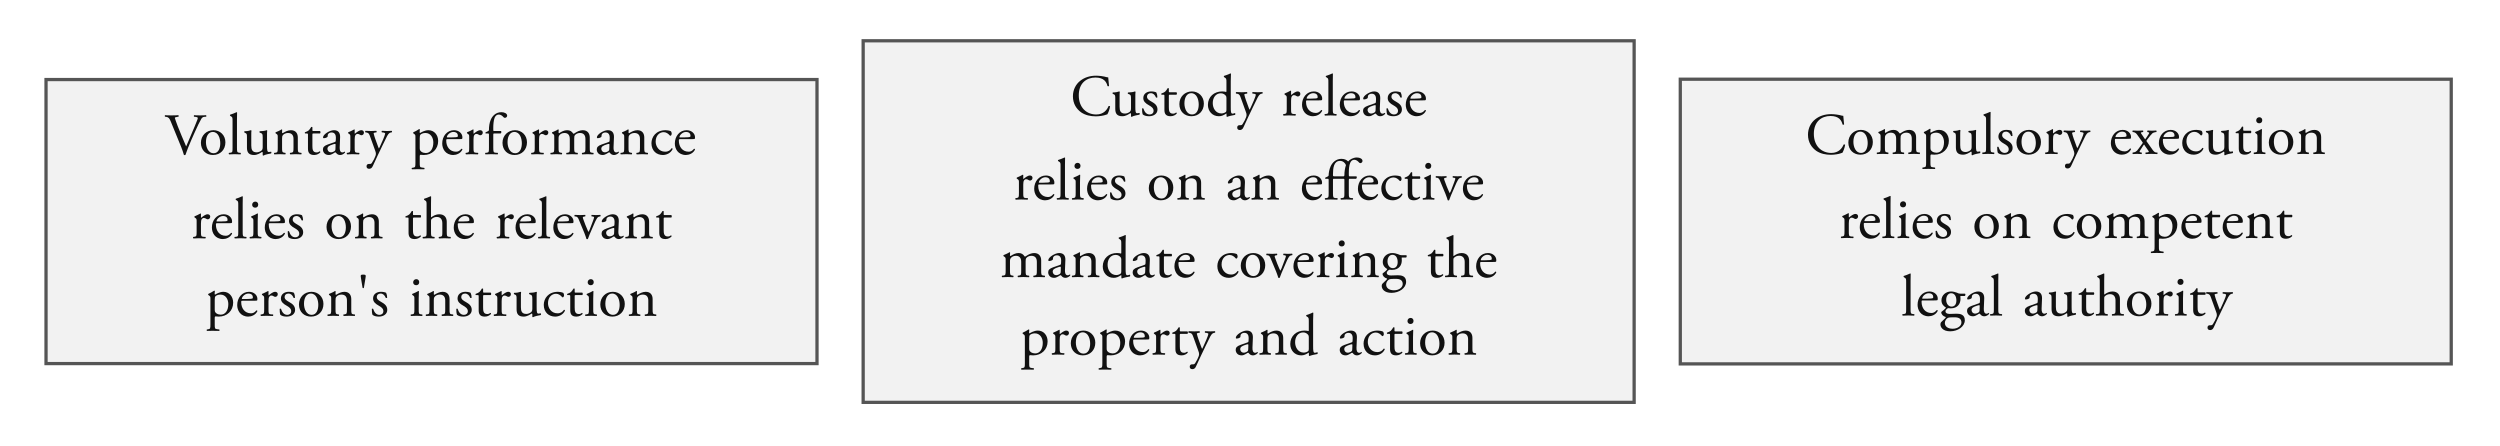
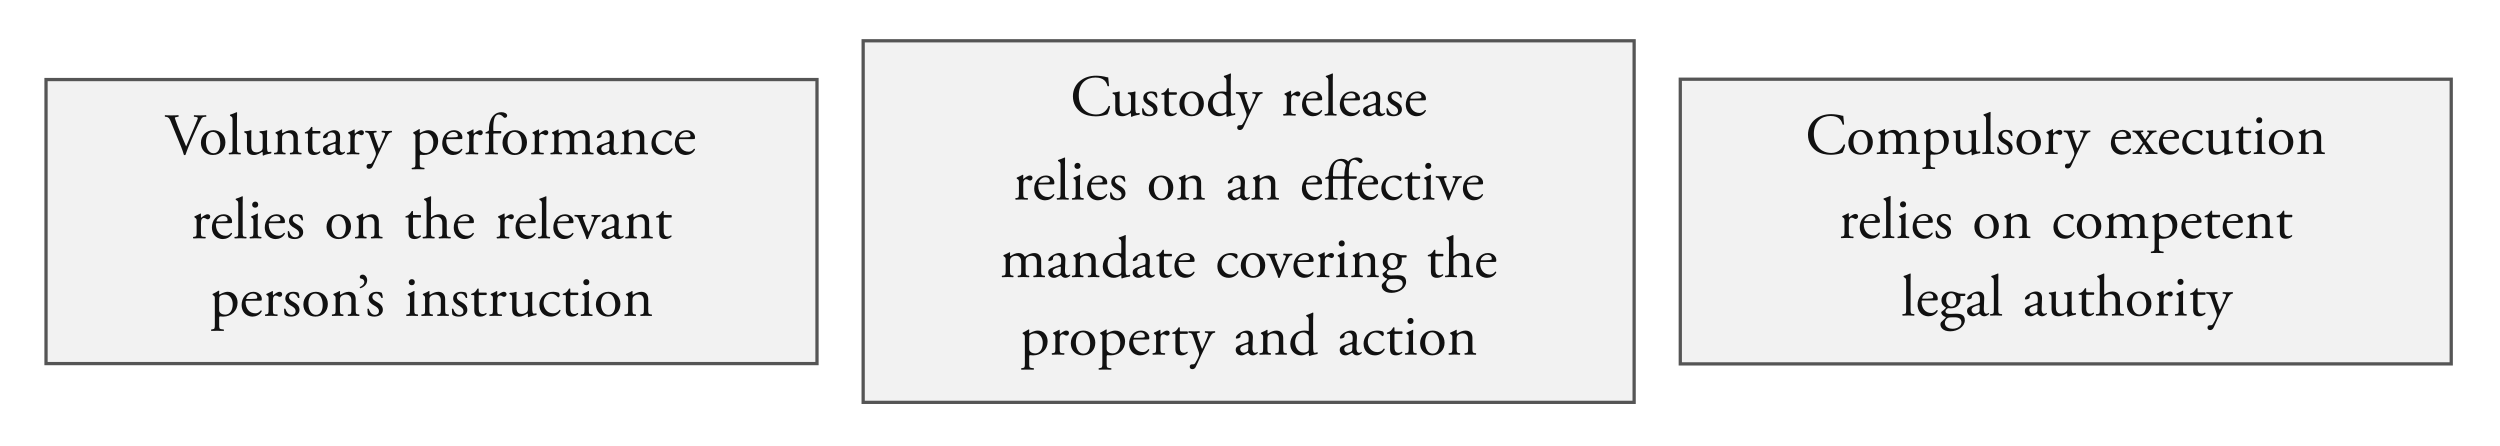
<svg xmlns="http://www.w3.org/2000/svg" xmlns:xlink="http://www.w3.org/1999/xlink" width="379.58pt" height="67.64pt" viewBox="0 0 379.58 67.64">
  <defs>
    <g>
      <g id="glyph-0-0">
        <path d="M 2.469 -1.078 C 2.609 -0.703 2.781 -0.266 2.875 0.109 C 2.922 0.141 2.969 0.141 3 0.141 C 3.047 0.141 3.078 0.141 3.109 0.109 C 3.25 -0.359 3.672 -1.391 4.031 -2.219 L 4.516 -3.312 C 4.922 -4.219 5.266 -4.938 5.516 -5.359 C 5.625 -5.547 5.766 -5.656 5.984 -5.672 L 6.25 -5.688 C 6.297 -5.734 6.297 -5.875 6.234 -5.922 C 5.938 -5.891 5.656 -5.891 5.359 -5.891 C 5.016 -5.891 4.688 -5.891 4.438 -5.922 C 4.375 -5.875 4.359 -5.75 4.422 -5.688 L 4.578 -5.672 C 4.891 -5.641 4.984 -5.562 4.984 -5.5 C 4.984 -5.438 4.969 -5.344 4.891 -5.156 C 4.75 -4.766 4.328 -3.766 4.062 -3.156 C 3.859 -2.688 3.484 -1.766 3.219 -1.172 C 2.766 -2.188 2.359 -3.219 1.938 -4.25 C 1.672 -4.938 1.516 -5.422 1.5 -5.5 C 1.5 -5.578 1.578 -5.625 1.922 -5.672 L 2.047 -5.688 C 2.109 -5.75 2.094 -5.875 2.031 -5.922 C 1.656 -5.891 1.344 -5.891 0.953 -5.891 C 0.578 -5.891 0.281 -5.891 0.031 -5.922 C -0.047 -5.875 -0.047 -5.75 0.016 -5.688 L 0.172 -5.672 C 0.547 -5.625 0.688 -5.438 0.891 -4.938 Z M 2.469 -1.078 " />
      </g>
      <g id="glyph-0-1">
        <path d="M 2.219 -3.641 C 1.156 -3.641 0.312 -2.844 0.312 -1.719 C 0.312 -0.594 1.109 0.125 2.141 0.125 C 3.25 0.125 4.031 -0.672 4.031 -1.797 C 4.031 -2.891 3.219 -3.641 2.219 -3.641 Z M 3.25 -1.656 C 3.25 -0.969 3.016 -0.141 2.234 -0.141 C 1.453 -0.141 1.078 -1.016 1.078 -1.828 C 1.078 -2.812 1.516 -3.375 2.109 -3.375 C 2.953 -3.375 3.25 -2.406 3.25 -1.656 Z M 3.25 -1.656 " />
      </g>
      <g id="glyph-0-2">
        <path d="M 1.453 -5.219 C 1.453 -5.609 1.469 -6.062 1.469 -6.328 C 1.453 -6.359 1.422 -6.375 1.391 -6.375 C 1.062 -6.203 0.641 -6.078 0.422 -6 C 0.375 -5.984 0.375 -5.859 0.422 -5.828 L 0.516 -5.766 C 0.781 -5.609 0.781 -5.562 0.781 -5.031 L 0.781 -1 C 0.781 -0.359 0.781 -0.266 0.453 -0.219 L 0.234 -0.203 C 0.172 -0.156 0.203 0 0.266 0.031 C 0.531 0.016 0.797 0 1.109 0 C 1.422 0 1.688 0.016 1.984 0.031 C 2.047 0 2.062 -0.156 2 -0.203 L 1.781 -0.219 C 1.469 -0.266 1.453 -0.359 1.453 -1 Z M 1.453 -5.219 " />
      </g>
      <g id="glyph-0-3">
        <path d="M 1.422 -2.797 C 1.422 -3.234 1.422 -3.422 1.453 -3.578 C 1.438 -3.609 1.406 -3.625 1.359 -3.641 C 1.156 -3.562 0.812 -3.484 0.406 -3.484 C 0.344 -3.453 0.328 -3.328 0.391 -3.281 L 0.484 -3.234 C 0.766 -3.125 0.766 -3.047 0.766 -2.484 L 0.766 -0.984 C 0.766 -0.266 1.047 0.125 1.844 0.125 C 2.359 0.125 2.797 -0.172 3.062 -0.344 C 3.125 -0.344 3.156 -0.297 3.156 -0.219 L 3.156 0.156 C 3.172 0.188 3.219 0.219 3.25 0.219 C 3.562 0.047 4.078 -0.047 4.422 -0.109 C 4.5 -0.156 4.484 -0.328 4.438 -0.375 C 4.312 -0.344 4.188 -0.328 4.094 -0.328 C 3.844 -0.328 3.812 -0.594 3.812 -1.297 L 3.812 -2.797 C 3.812 -3.125 3.812 -3.406 3.844 -3.578 C 3.828 -3.609 3.797 -3.625 3.75 -3.641 C 3.562 -3.547 3.062 -3.484 2.719 -3.484 C 2.641 -3.438 2.641 -3.312 2.703 -3.281 L 2.812 -3.234 C 3.094 -3.125 3.156 -3.109 3.156 -2.531 L 3.156 -1.078 C 3.156 -0.797 3.094 -0.656 2.969 -0.547 C 2.781 -0.391 2.484 -0.281 2.25 -0.281 C 1.562 -0.281 1.422 -0.703 1.422 -1.312 Z M 1.422 -2.797 " />
      </g>
      <g id="glyph-0-4">
        <path d="M 0.875 -1 C 0.875 -0.359 0.859 -0.266 0.531 -0.219 L 0.344 -0.203 C 0.281 -0.156 0.297 0 0.359 0.031 C 0.609 0.016 0.891 0 1.203 0 C 1.516 0 1.781 0.016 2.016 0.031 C 2.078 0 2.094 -0.156 2.031 -0.203 L 1.875 -0.219 C 1.547 -0.281 1.531 -0.359 1.531 -1 L 1.531 -2.359 C 1.531 -2.625 1.547 -2.75 1.672 -2.906 C 1.797 -3.062 2.094 -3.219 2.422 -3.219 C 3.031 -3.219 3.266 -2.844 3.266 -2.328 L 3.266 -1 C 3.266 -0.359 3.25 -0.281 2.922 -0.219 L 2.75 -0.203 C 2.688 -0.156 2.719 0 2.781 0.031 C 3.016 0.016 3.281 0 3.609 0 C 3.922 0 4.172 0.016 4.438 0.031 C 4.5 0 4.516 -0.156 4.453 -0.203 L 4.266 -0.219 C 3.938 -0.266 3.922 -0.359 3.922 -1 L 3.922 -2.531 C 3.922 -3.125 3.625 -3.641 2.875 -3.641 C 2.422 -3.641 2 -3.422 1.625 -3.188 C 1.562 -3.188 1.531 -3.234 1.531 -3.281 C 1.531 -3.359 1.531 -3.5 1.547 -3.703 C 1.531 -3.75 1.484 -3.766 1.453 -3.766 C 1.281 -3.625 0.766 -3.406 0.562 -3.328 C 0.516 -3.297 0.516 -3.203 0.547 -3.172 L 0.641 -3.109 C 0.875 -2.953 0.875 -2.906 0.875 -2.562 Z M 0.875 -1 " />
      </g>
      <g id="glyph-0-5">
        <path d="M 2.609 -3.141 C 2.688 -3.188 2.719 -3.438 2.609 -3.516 L 1.609 -3.516 C 1.469 -3.516 1.453 -3.531 1.453 -3.688 L 1.453 -4.094 C 1.422 -4.156 1.312 -4.156 1.266 -4.125 C 1.172 -3.953 1.016 -3.719 0.891 -3.609 C 0.797 -3.531 0.578 -3.406 0.328 -3.328 C 0.281 -3.281 0.297 -3.172 0.344 -3.141 L 0.594 -3.141 C 0.781 -3.141 0.781 -3.125 0.781 -2.875 L 0.781 -0.844 C 0.781 -0.297 0.953 0.125 1.719 0.125 C 2.172 0.125 2.484 -0.094 2.656 -0.281 C 2.672 -0.344 2.625 -0.438 2.562 -0.438 C 2.531 -0.438 2.422 -0.344 2.344 -0.312 C 2.266 -0.281 2.188 -0.266 2.094 -0.266 C 1.5 -0.266 1.453 -0.734 1.453 -1.266 L 1.453 -2.922 C 1.453 -3.109 1.453 -3.141 1.609 -3.141 Z M 2.609 -3.141 " />
      </g>
      <g id="glyph-0-6">
        <path d="M 1.047 -1.469 C 0.484 -1.266 0.312 -1.047 0.312 -0.703 C 0.312 -0.453 0.422 -0.234 0.594 -0.078 C 0.734 0.047 0.953 0.125 1.219 0.125 C 1.469 0.125 1.656 0.016 1.859 -0.094 C 2.031 -0.203 2.141 -0.281 2.203 -0.281 C 2.25 -0.281 2.312 -0.203 2.344 -0.156 C 2.5 0.047 2.719 0.125 2.922 0.125 C 3.359 0.125 3.672 -0.219 3.672 -0.266 C 3.672 -0.328 3.656 -0.391 3.609 -0.391 C 3.594 -0.391 3.547 -0.344 3.5 -0.328 C 3.438 -0.297 3.359 -0.266 3.281 -0.266 C 2.922 -0.266 2.844 -0.641 2.859 -1.047 L 2.922 -2.594 C 2.938 -3.266 2.625 -3.641 1.984 -3.641 C 1.344 -3.641 0.328 -3 0.328 -2.547 C 0.328 -2.469 0.375 -2.422 0.453 -2.422 C 0.594 -2.422 0.828 -2.484 0.969 -2.594 C 1.031 -2.641 1.047 -2.75 1.047 -2.891 C 1.078 -3.172 1.375 -3.297 1.625 -3.297 C 2.172 -3.297 2.281 -2.844 2.281 -2.516 L 2.266 -2.109 C 2.266 -1.969 2.25 -1.891 2.109 -1.844 Z M 1 -0.812 C 1 -1.156 1.266 -1.297 1.781 -1.469 C 1.938 -1.531 2.094 -1.562 2.156 -1.562 C 2.203 -1.562 2.234 -1.547 2.234 -1.453 L 2.219 -0.922 C 2.219 -0.734 2.219 -0.609 2.109 -0.5 C 2.016 -0.406 1.734 -0.281 1.562 -0.281 C 1.109 -0.281 1 -0.656 1 -0.812 Z M 1 -0.812 " />
      </g>
      <g id="glyph-0-7">
        <path d="M 0.875 -1 C 0.875 -0.359 0.859 -0.281 0.531 -0.219 L 0.359 -0.203 C 0.297 -0.156 0.328 0 0.391 0.031 C 0.609 0.016 0.891 0 1.203 0 C 1.516 0 1.781 0.016 2.188 0.031 C 2.25 0 2.281 -0.156 2.219 -0.203 L 1.891 -0.219 C 1.547 -0.25 1.531 -0.359 1.531 -1 L 1.531 -2.219 C 1.531 -2.516 1.562 -2.781 1.656 -2.906 C 1.719 -3 1.828 -3.078 1.969 -3.078 C 2.094 -3.078 2.234 -3.031 2.359 -2.938 C 2.422 -2.906 2.469 -2.875 2.562 -2.875 C 2.703 -2.875 2.938 -2.984 2.938 -3.281 C 2.938 -3.5 2.766 -3.641 2.547 -3.641 C 2.219 -3.641 1.875 -3.359 1.562 -3.109 C 1.547 -3.109 1.531 -3.141 1.531 -3.188 L 1.531 -3.703 C 1.531 -3.734 1.5 -3.75 1.469 -3.766 C 1.234 -3.625 0.766 -3.406 0.562 -3.328 C 0.516 -3.297 0.516 -3.203 0.547 -3.172 L 0.641 -3.109 C 0.875 -2.953 0.875 -2.906 0.875 -2.562 Z M 0.875 -1 " />
      </g>
      <g id="glyph-0-8">
        <path d="M 0.609 2.219 C 0.812 2.219 1.031 2.141 1.172 1.797 C 1.609 0.828 2.344 -0.719 2.641 -1.328 L 3.141 -2.344 C 3.438 -2.984 3.609 -3.234 3.906 -3.297 L 4.047 -3.312 C 4.109 -3.375 4.109 -3.5 4.031 -3.547 C 3.781 -3.531 3.578 -3.516 3.359 -3.516 C 3.125 -3.516 2.859 -3.531 2.562 -3.547 C 2.5 -3.516 2.484 -3.359 2.547 -3.312 L 2.828 -3.281 C 2.984 -3.25 3.047 -3.188 3.047 -3.125 C 3.047 -3.031 2.922 -2.688 2.734 -2.234 L 2.422 -1.531 C 2.266 -1.156 2.125 -0.891 2.094 -0.859 C 2.062 -0.891 1.891 -1.359 1.844 -1.5 L 1.547 -2.312 C 1.5 -2.469 1.297 -3.047 1.297 -3.156 C 1.297 -3.219 1.359 -3.25 1.484 -3.281 L 1.719 -3.312 C 1.781 -3.359 1.766 -3.516 1.688 -3.547 C 1.406 -3.531 1.156 -3.516 0.922 -3.516 C 0.625 -3.516 0.359 -3.531 0.078 -3.547 C 0 -3.516 -0.016 -3.359 0.047 -3.312 L 0.266 -3.281 C 0.578 -3.219 0.641 -3 0.797 -2.578 L 1.484 -0.672 C 1.609 -0.344 1.641 -0.234 1.641 -0.047 C 1.641 0.078 1.578 0.266 1.547 0.328 C 1.469 0.547 1.297 0.922 1.031 1.328 C 0.969 1.422 0.891 1.484 0.734 1.484 L 0.578 1.484 C 0.375 1.484 0.219 1.594 0.219 1.844 C 0.219 2.062 0.344 2.219 0.609 2.219 Z M 0.609 2.219 " />
      </g>
      <g id="glyph-0-9">
        <path d="M 0.766 1.281 C 0.766 1.922 0.75 2 0.422 2.047 L 0.234 2.078 C 0.172 2.125 0.188 2.281 0.25 2.297 C 0.5 2.281 0.766 2.281 1.094 2.281 C 1.406 2.281 1.656 2.281 2.094 2.297 C 2.156 2.281 2.172 2.125 2.109 2.078 L 1.75 2.031 C 1.438 1.984 1.422 1.906 1.422 1.281 L 1.422 0.344 C 1.422 0.156 1.469 0.109 1.547 0.094 C 1.625 0.109 1.875 0.125 2.031 0.125 C 3.297 0.125 4.219 -0.766 4.219 -2 C 4.219 -2.906 3.625 -3.641 2.734 -3.641 C 2.156 -3.641 1.594 -3.281 1.484 -3.219 C 1.422 -3.219 1.406 -3.281 1.406 -3.344 C 1.406 -3.453 1.422 -3.594 1.438 -3.75 C 1.422 -3.797 1.391 -3.812 1.328 -3.812 C 1.094 -3.641 0.672 -3.422 0.453 -3.328 C 0.406 -3.297 0.406 -3.203 0.438 -3.172 L 0.516 -3.109 C 0.766 -2.953 0.766 -2.906 0.766 -2.562 Z M 1.422 -2.438 C 1.422 -2.734 1.453 -2.859 1.531 -2.969 C 1.625 -3.062 1.906 -3.219 2.281 -3.219 C 3.094 -3.219 3.484 -2.484 3.484 -1.781 C 3.484 -0.844 3.062 -0.172 2.328 -0.172 C 2.141 -0.172 1.859 -0.234 1.688 -0.359 C 1.5 -0.516 1.422 -0.609 1.422 -0.906 Z M 1.422 -2.438 " />
      </g>
      <g id="glyph-0-10">
        <path d="M 2.812 -2.281 C 3.188 -2.281 3.312 -2.297 3.344 -2.344 C 3.359 -2.375 3.375 -2.453 3.375 -2.578 C 3.375 -3.109 2.875 -3.641 2.109 -3.641 C 1.031 -3.641 0.312 -2.719 0.312 -1.625 C 0.312 -1.234 0.422 -0.812 0.688 -0.469 C 0.953 -0.125 1.406 0.125 1.984 0.125 C 2.438 0.125 3.094 -0.094 3.375 -0.703 C 3.375 -0.781 3.312 -0.844 3.219 -0.812 C 2.938 -0.469 2.688 -0.375 2.406 -0.375 C 1.453 -0.375 0.922 -1.141 0.922 -2.047 C 0.922 -2.266 0.922 -2.281 1.156 -2.281 Z M 1.078 -2.547 C 1.016 -2.547 1.016 -2.578 1.016 -2.594 C 1.031 -2.891 1.484 -3.375 2 -3.375 C 2.531 -3.375 2.688 -3.062 2.688 -2.812 C 2.688 -2.688 2.672 -2.656 2.641 -2.641 C 2.562 -2.594 2.375 -2.547 1.719 -2.547 Z M 1.078 -2.547 " />
      </g>
      <g id="glyph-0-11">
        <path d="M 2.609 -3.141 C 2.719 -3.172 2.781 -3.422 2.672 -3.516 L 1.656 -3.516 C 1.5 -3.516 1.5 -3.531 1.5 -3.766 L 1.5 -4.031 C 1.5 -4.469 1.547 -5.125 1.703 -5.531 C 1.844 -5.859 2.062 -6.016 2.344 -6.016 C 2.625 -6.016 2.875 -5.828 3.047 -5.625 C 3.109 -5.562 3.172 -5.516 3.266 -5.516 C 3.438 -5.516 3.609 -5.672 3.609 -5.844 C 3.609 -6.172 3.203 -6.375 2.734 -6.375 C 1.844 -6.375 1.344 -5.75 1.125 -5.25 C 0.906 -4.75 0.844 -4.188 0.844 -3.672 C 0.844 -3.594 0.781 -3.531 0.719 -3.5 L 0.328 -3.312 C 0.297 -3.25 0.297 -3.172 0.359 -3.141 L 0.672 -3.141 C 0.844 -3.141 0.844 -3.125 0.844 -2.875 L 0.844 -1 C 0.844 -0.359 0.844 -0.266 0.516 -0.219 L 0.297 -0.203 C 0.234 -0.156 0.266 0 0.328 0.031 C 0.594 0.016 0.859 0 1.172 0 C 1.484 0 1.75 0.016 2.156 0.031 C 2.219 0 2.234 -0.156 2.172 -0.203 L 1.844 -0.219 C 1.531 -0.25 1.5 -0.359 1.5 -1 L 1.5 -2.875 C 1.5 -3.125 1.5 -3.141 1.656 -3.141 Z M 2.609 -3.141 " />
      </g>
      <g id="glyph-0-12">
        <path d="M 5.609 -1 C 5.609 -0.359 5.594 -0.281 5.266 -0.219 L 5.109 -0.203 C 5.047 -0.156 5.062 0 5.125 0.031 C 5.375 0.016 5.609 0 5.938 0 C 6.25 0 6.5 0.016 6.797 0.031 C 6.859 0 6.875 -0.156 6.812 -0.203 L 6.609 -0.219 C 6.281 -0.266 6.266 -0.359 6.266 -1 L 6.266 -2.531 C 6.266 -3.156 5.922 -3.641 5.203 -3.641 C 4.781 -3.641 4.344 -3.438 3.984 -3.188 C 3.906 -3.125 3.844 -3.094 3.766 -3.109 C 3.516 -3.484 3.266 -3.641 2.812 -3.641 C 2.391 -3.641 1.969 -3.422 1.625 -3.188 C 1.562 -3.188 1.531 -3.234 1.531 -3.281 C 1.531 -3.359 1.531 -3.5 1.547 -3.703 C 1.531 -3.75 1.484 -3.766 1.453 -3.766 C 1.281 -3.625 0.766 -3.406 0.562 -3.328 C 0.516 -3.297 0.516 -3.203 0.547 -3.172 L 0.641 -3.109 C 0.875 -2.953 0.875 -2.906 0.875 -2.562 L 0.875 -1 C 0.875 -0.359 0.859 -0.266 0.531 -0.219 L 0.328 -0.203 C 0.266 -0.156 0.281 0 0.344 0.031 C 0.609 0.016 0.891 0 1.203 0 C 1.516 0 1.781 0.016 2.016 0.031 C 2.078 0 2.094 -0.156 2.031 -0.203 L 1.875 -0.219 C 1.547 -0.281 1.531 -0.359 1.531 -1 L 1.531 -2.375 C 1.531 -2.672 1.578 -2.781 1.672 -2.891 C 1.797 -3.047 2.047 -3.219 2.422 -3.219 C 2.969 -3.219 3.234 -2.891 3.234 -2.297 L 3.234 -1 C 3.234 -0.359 3.234 -0.281 2.906 -0.219 L 2.734 -0.203 C 2.672 -0.156 2.688 0 2.75 0.031 C 3 0.016 3.25 0 3.562 0 C 3.875 0 4.141 0.016 4.406 0.031 C 4.469 0 4.484 -0.156 4.422 -0.203 L 4.234 -0.219 C 3.922 -0.266 3.906 -0.359 3.906 -1 L 3.906 -2.359 C 3.906 -2.672 3.922 -2.766 4.031 -2.906 C 4.156 -3.062 4.438 -3.219 4.766 -3.219 C 5.328 -3.219 5.609 -2.906 5.609 -2.297 Z M 5.609 -1 " />
      </g>
      <g id="glyph-0-13">
        <path d="M 2.484 -3.641 C 1 -3.641 0.328 -2.609 0.328 -1.656 C 0.328 -1.078 0.531 -0.641 0.844 -0.328 C 1.156 -0.031 1.594 0.125 2.062 0.125 C 2.578 0.125 3.25 -0.125 3.547 -0.781 C 3.547 -0.859 3.469 -0.922 3.391 -0.906 C 3.188 -0.609 2.922 -0.375 2.406 -0.375 C 1.453 -0.375 0.969 -1.203 0.969 -1.906 C 0.969 -2.844 1.562 -3.344 2.188 -3.344 C 2.562 -3.344 2.891 -3.109 3.094 -2.859 C 3.125 -2.812 3.172 -2.797 3.219 -2.797 C 3.312 -2.797 3.406 -2.969 3.406 -3.125 C 3.406 -3.281 3.344 -3.422 3.281 -3.484 C 3.031 -3.594 2.688 -3.641 2.484 -3.641 Z M 2.484 -3.641 " />
      </g>
      <g id="glyph-0-14">
        <path d="M 0.875 -1 C 0.875 -0.359 0.859 -0.266 0.531 -0.219 L 0.344 -0.203 C 0.281 -0.156 0.297 0 0.359 0.031 C 0.609 0.016 0.891 0 1.203 0 C 1.516 0 1.781 0.016 2.047 0.031 C 2.109 0 2.125 -0.156 2.062 -0.203 L 1.875 -0.219 C 1.547 -0.266 1.531 -0.359 1.531 -1 L 1.531 -2.609 C 1.531 -2.969 1.547 -3.406 1.562 -3.719 C 1.562 -3.75 1.531 -3.766 1.484 -3.766 C 1.281 -3.625 0.766 -3.406 0.562 -3.328 C 0.516 -3.297 0.516 -3.203 0.547 -3.172 L 0.641 -3.109 C 0.875 -2.953 0.875 -2.906 0.875 -2.562 Z M 1.172 -5.562 C 0.906 -5.562 0.688 -5.375 0.688 -5.078 C 0.688 -4.844 0.859 -4.641 1.141 -4.641 C 1.391 -4.641 1.609 -4.781 1.609 -5.109 C 1.609 -5.359 1.438 -5.562 1.172 -5.562 Z M 1.172 -5.562 " />
      </g>
      <g id="glyph-0-15">
        <path d="M 1.656 -3.641 C 0.984 -3.641 0.453 -3.281 0.453 -2.625 C 0.453 -2.125 0.812 -1.812 1.328 -1.531 C 1.656 -1.344 2.016 -1.109 2.016 -0.703 C 2.016 -0.328 1.734 -0.141 1.422 -0.141 C 0.906 -0.141 0.625 -0.562 0.469 -1.047 C 0.422 -1.109 0.312 -1.094 0.266 -1.047 C 0.25 -0.75 0.297 -0.312 0.375 -0.141 C 0.594 0.031 0.906 0.125 1.328 0.125 C 1.984 0.125 2.609 -0.219 2.609 -0.891 C 2.609 -1.531 2.172 -1.828 1.703 -2.094 C 1.391 -2.281 1.016 -2.469 1.016 -2.844 C 1.016 -3.156 1.234 -3.375 1.594 -3.375 C 1.953 -3.375 2.219 -3.125 2.375 -2.734 C 2.422 -2.672 2.547 -2.688 2.594 -2.75 C 2.594 -3 2.531 -3.281 2.438 -3.484 C 2.359 -3.547 2.031 -3.641 1.656 -3.641 Z M 1.656 -3.641 " />
      </g>
      <g id="glyph-0-16">
        <path d="M 0.781 -1 C 0.781 -0.359 0.781 -0.266 0.453 -0.219 L 0.219 -0.203 C 0.156 -0.156 0.172 0 0.234 0.031 C 0.531 0.016 0.797 0 1.109 0 C 1.422 0 1.688 0.016 1.953 0.031 C 2.016 0 2.031 -0.156 1.969 -0.203 L 1.781 -0.219 C 1.469 -0.266 1.453 -0.359 1.453 -1 L 1.453 -2.5 C 1.453 -2.812 1.469 -2.859 1.625 -2.984 C 1.797 -3.125 2.031 -3.234 2.328 -3.234 C 2.906 -3.234 3.172 -2.844 3.172 -2.281 L 3.172 -1 C 3.172 -0.359 3.172 -0.281 2.844 -0.219 L 2.656 -0.203 C 2.594 -0.156 2.609 0 2.672 0.031 C 2.922 0.016 3.188 0 3.5 0 C 3.812 0 4.078 0.016 4.406 0.031 C 4.453 0 4.484 -0.156 4.422 -0.203 L 4.172 -0.219 C 3.859 -0.266 3.844 -0.359 3.844 -1 L 3.844 -2.484 C 3.844 -3.109 3.531 -3.641 2.688 -3.641 C 2.234 -3.641 1.797 -3.422 1.484 -3.172 C 1.453 -3.188 1.453 -3.266 1.453 -3.344 L 1.453 -5.219 C 1.453 -5.609 1.469 -6.062 1.469 -6.328 C 1.453 -6.359 1.422 -6.375 1.391 -6.375 C 1.062 -6.203 0.641 -6.078 0.422 -6 C 0.375 -5.984 0.375 -5.859 0.422 -5.828 L 0.516 -5.766 C 0.781 -5.609 0.781 -5.562 0.781 -5.031 Z M 0.781 -1 " />
      </g>
      <g id="glyph-0-17">
        <path d="M 1.484 -0.828 C 1.609 -0.484 1.75 -0.141 1.812 0.109 C 1.844 0.141 1.891 0.141 1.938 0.141 C 1.969 0.141 2 0.141 2.031 0.109 C 2.141 -0.203 2.234 -0.406 2.312 -0.625 C 2.469 -0.984 3.016 -2.281 3.141 -2.531 C 3.406 -3.031 3.484 -3.25 3.797 -3.297 L 3.922 -3.312 C 3.984 -3.375 3.969 -3.5 3.906 -3.547 C 3.656 -3.531 3.5 -3.516 3.281 -3.516 C 3.109 -3.516 2.891 -3.531 2.609 -3.547 C 2.547 -3.5 2.547 -3.375 2.594 -3.312 L 2.797 -3.297 C 2.906 -3.281 2.969 -3.234 2.969 -3.156 C 2.969 -3.109 2.922 -2.922 2.797 -2.609 L 2.297 -1.297 C 2.219 -1.109 2.156 -0.984 2.125 -0.953 C 2.094 -0.984 2.062 -1.062 1.984 -1.234 C 1.781 -1.703 1.516 -2.328 1.312 -2.938 C 1.219 -3.219 1.234 -3.25 1.5 -3.297 L 1.609 -3.312 C 1.672 -3.359 1.672 -3.5 1.609 -3.547 C 1.297 -3.531 1.125 -3.516 0.891 -3.516 C 0.578 -3.516 0.266 -3.531 0.047 -3.547 C -0.031 -3.516 -0.031 -3.391 0.016 -3.312 L 0.203 -3.297 C 0.516 -3.25 0.594 -2.969 0.734 -2.625 Z M 1.484 -0.828 " />
      </g>
      <g id="glyph-0-18">
-         <path d="M 1.047 -6.25 C 0.797 -6.25 0.672 -6.234 0.672 -6.031 C 0.672 -5.969 0.688 -5.875 0.719 -5.688 L 0.953 -4.25 C 1.016 -4.172 1.094 -4.172 1.156 -4.25 L 1.391 -5.688 C 1.422 -5.875 1.438 -5.969 1.438 -6.031 C 1.438 -6.234 1.297 -6.25 1.047 -6.25 Z M 1.047 -6.25 " />
+         <path d="M 0.922 -6.25 C 0.578 -6.25 0.484 -6.016 0.484 -5.875 C 0.484 -5.703 0.609 -5.641 0.734 -5.625 C 0.906 -5.625 1.172 -5.469 1.172 -5.125 C 1.172 -4.766 0.828 -4.516 0.5 -4.359 C 0.453 -4.297 0.484 -4.219 0.562 -4.172 C 1.125 -4.344 1.609 -4.766 1.609 -5.391 C 1.609 -5.859 1.281 -6.25 0.922 -6.25 Z M 0.922 -6.25 " />
      </g>
      <g id="glyph-0-19">
        <path d="M 0.391 -2.906 C 0.391 -1.75 0.953 -0.953 1.656 -0.453 C 2.312 -0.016 3.078 0.141 3.875 0.141 C 4.453 0.141 5.094 0.016 5.297 -0.062 C 5.391 -0.094 5.5 -0.141 5.609 -0.156 C 5.734 -0.328 5.969 -0.906 6.031 -1.375 C 6 -1.438 5.859 -1.453 5.797 -1.406 C 5.594 -0.891 5.078 -0.141 3.938 -0.141 C 2.469 -0.141 1.281 -1.172 1.281 -3.047 C 1.281 -4.891 2.438 -5.75 3.812 -5.75 C 5.109 -5.75 5.5 -5.062 5.641 -4.453 C 5.703 -4.406 5.828 -4.406 5.875 -4.469 C 5.812 -5.016 5.766 -5.578 5.75 -5.781 C 5.672 -5.766 5.609 -5.797 5.5 -5.812 C 5.078 -5.938 4.406 -6.031 3.922 -6.031 C 3 -6.031 2.172 -5.781 1.516 -5.266 C 0.844 -4.75 0.391 -3.906 0.391 -2.906 Z M 0.391 -2.906 " />
      </g>
      <g id="glyph-0-20">
        <path d="M 3.781 -5.219 C 3.781 -5.609 3.797 -6.062 3.812 -6.328 C 3.797 -6.359 3.75 -6.375 3.719 -6.375 C 3.406 -6.203 2.984 -6.078 2.75 -6 C 2.719 -5.984 2.719 -5.859 2.75 -5.828 L 2.844 -5.766 C 3.109 -5.609 3.125 -5.562 3.125 -5.031 L 3.125 -3.688 C 3.125 -3.609 3.109 -3.562 3.062 -3.562 C 2.969 -3.594 2.781 -3.641 2.469 -3.641 C 1.266 -3.641 0.312 -2.844 0.312 -1.594 C 0.312 -0.656 0.969 0.125 1.969 0.125 C 2.391 0.125 2.688 -0.016 3.094 -0.281 L 3.125 -0.281 C 3.141 -0.25 3.141 -0.141 3.141 -0.016 L 3.141 0.141 C 3.141 0.188 3.188 0.219 3.234 0.219 C 3.484 0.109 4.047 -0.016 4.422 -0.078 C 4.5 -0.109 4.484 -0.344 4.422 -0.359 C 4.297 -0.312 4.141 -0.266 4.047 -0.266 C 3.797 -0.266 3.781 -0.594 3.781 -1.297 Z M 3.125 -0.891 C 3.125 -0.734 3.109 -0.609 3.062 -0.547 C 2.922 -0.406 2.609 -0.297 2.375 -0.297 C 1.5 -0.297 1.047 -1.078 1.047 -1.875 C 1.047 -2.656 1.469 -3.359 2.281 -3.359 C 2.625 -3.359 2.891 -3.172 3.031 -2.984 C 3.094 -2.906 3.125 -2.812 3.125 -2.641 Z M 3.125 -0.891 " />
      </g>
      <g id="glyph-0-21">
        <path d="M 0.844 -1 C 0.844 -0.359 0.844 -0.266 0.516 -0.219 L 0.297 -0.203 C 0.234 -0.156 0.266 0 0.328 0.031 C 0.594 0.016 0.859 0 1.172 0 C 1.484 0 1.75 0.016 2.156 0.031 C 2.219 0 2.234 -0.156 2.172 -0.203 L 1.844 -0.219 C 1.531 -0.25 1.5 -0.359 1.5 -1 L 1.5 -2.875 C 1.5 -3.125 1.5 -3.141 1.656 -3.141 L 3.062 -3.141 C 3.234 -3.141 3.234 -3.125 3.234 -2.875 L 3.234 -1 C 3.234 -0.359 3.234 -0.266 2.906 -0.219 L 2.688 -0.203 C 2.625 -0.156 2.656 0 2.719 0.031 C 2.984 0.016 3.25 0 3.562 0 C 3.875 0 4.141 0.016 4.5 0.031 C 4.562 0 4.578 -0.156 4.516 -0.203 L 4.234 -0.219 C 3.922 -0.25 3.906 -0.359 3.906 -1 L 3.906 -2.875 C 3.906 -3.125 3.906 -3.141 4.047 -3.141 L 5 -3.141 C 5.109 -3.172 5.172 -3.422 5.062 -3.516 L 4.047 -3.516 C 3.906 -3.516 3.906 -3.531 3.906 -3.766 L 3.906 -4.031 C 3.906 -4.609 3.953 -5.172 4.109 -5.547 C 4.234 -5.859 4.453 -6.031 4.75 -6.031 C 5.016 -6.031 5.281 -5.828 5.438 -5.641 C 5.516 -5.562 5.562 -5.516 5.656 -5.516 C 5.812 -5.516 5.984 -5.672 5.984 -5.844 C 5.984 -6.172 5.594 -6.375 5.125 -6.375 C 4.547 -6.375 4.016 -6.047 3.797 -5.766 C 3.672 -5.922 3.344 -6.172 2.797 -6.172 C 1.922 -6.172 1.406 -5.578 1.156 -5.062 C 0.922 -4.562 0.844 -3.984 0.844 -3.672 C 0.844 -3.594 0.781 -3.531 0.719 -3.5 L 0.328 -3.312 C 0.297 -3.25 0.297 -3.172 0.359 -3.141 L 0.672 -3.141 C 0.844 -3.141 0.844 -3.125 0.844 -2.875 Z M 1.766 -3.516 C 1.5 -3.516 1.5 -3.531 1.5 -3.766 L 1.5 -3.812 C 1.5 -4.75 1.609 -5.859 2.578 -5.859 C 3.047 -5.859 3.375 -5.5 3.469 -5.219 C 3.312 -4.703 3.234 -4.234 3.234 -3.672 C 3.234 -3.594 3.172 -3.516 3.109 -3.516 Z M 1.766 -3.516 " />
      </g>
      <g id="glyph-0-22">
        <path d="M 3.25 -3.312 C 3.062 -3.312 3 -3.344 2.719 -3.469 C 2.5 -3.547 2.188 -3.641 1.859 -3.641 C 1.062 -3.641 0.406 -3.062 0.406 -2.297 C 0.406 -1.719 0.766 -1.375 1.078 -1.219 C 1.078 -1.172 1.031 -1.094 0.984 -1.047 C 0.828 -0.891 0.656 -0.734 0.516 -0.641 C 0.406 -0.562 0.375 -0.531 0.375 -0.484 C 0.375 -0.172 0.672 0.141 1.031 0.219 C 1.109 0.281 1.031 0.359 0.953 0.438 C 0.75 0.641 0.5 0.875 0.344 1.031 C 0.281 1.109 0.25 1.219 0.25 1.359 C 0.25 1.812 0.641 2.406 1.734 2.406 C 2.891 2.406 3.953 1.688 3.953 0.719 C 3.953 -0.172 3.203 -0.266 2.703 -0.266 C 2.312 -0.266 1.938 -0.234 1.641 -0.234 C 1.219 -0.234 1.016 -0.406 1.016 -0.609 C 1.016 -0.875 1.297 -1.047 1.406 -1.109 C 1.516 -1.094 1.641 -1.078 1.797 -1.078 C 2.938 -1.078 3.297 -1.875 3.297 -2.5 C 3.297 -2.656 3.297 -2.797 3.281 -2.953 L 3.922 -2.953 C 4.062 -2.969 4.078 -3.281 3.984 -3.312 Z M 2.422 0.281 C 3.062 0.281 3.438 0.516 3.438 1.062 C 3.438 1.562 2.906 2.016 2.109 2.016 C 1.297 2.016 0.922 1.609 0.922 1.141 C 0.922 0.797 1.141 0.516 1.344 0.391 C 1.469 0.297 1.828 0.281 2.109 0.281 Z M 1.938 -1.344 C 1.5 -1.344 1.125 -1.75 1.125 -2.375 C 1.125 -2.984 1.453 -3.375 1.875 -3.375 C 2.422 -3.375 2.672 -2.875 2.672 -2.266 C 2.672 -1.719 2.422 -1.344 1.938 -1.344 Z M 1.938 -1.344 " />
      </g>
      <g id="glyph-0-23">
        <path d="M 1.578 -1.781 C 1.656 -1.672 1.625 -1.641 1.547 -1.547 C 1.344 -1.297 0.953 -0.703 0.766 -0.5 C 0.594 -0.328 0.469 -0.266 0.312 -0.234 L 0.109 -0.203 C 0.047 -0.156 0.047 -0.016 0.125 0.031 C 0.359 0.016 0.547 0 0.781 0 C 0.984 0 1.219 0.016 1.438 0.031 C 1.5 0 1.5 -0.156 1.453 -0.203 L 1.297 -0.219 C 1.078 -0.266 1.094 -0.328 1.281 -0.609 L 1.656 -1.203 C 1.719 -1.297 1.781 -1.391 1.812 -1.422 C 1.844 -1.391 1.906 -1.328 2 -1.156 L 2.469 -0.484 C 2.594 -0.328 2.578 -0.25 2.312 -0.219 L 2.062 -0.203 C 2 -0.156 2.016 0 2.094 0.031 C 2.375 0.016 2.609 0 2.938 0 C 3.188 0 3.484 0.016 3.812 0.031 C 3.875 0 3.891 -0.141 3.844 -0.203 L 3.688 -0.203 C 3.453 -0.219 3.312 -0.344 3.109 -0.625 L 2.281 -1.797 C 2.156 -1.953 2.156 -1.984 2.266 -2.125 C 2.625 -2.609 2.953 -3.016 3.109 -3.141 C 3.203 -3.219 3.344 -3.25 3.547 -3.297 L 3.688 -3.312 C 3.734 -3.359 3.734 -3.5 3.672 -3.547 C 3.5 -3.531 3.219 -3.516 3.016 -3.516 C 2.797 -3.516 2.562 -3.531 2.359 -3.547 C 2.297 -3.516 2.281 -3.375 2.328 -3.312 L 2.438 -3.297 C 2.625 -3.234 2.656 -3.188 2.5 -2.969 C 2.312 -2.672 2.031 -2.234 1.984 -2.203 C 1.969 -2.234 1.906 -2.297 1.875 -2.359 L 1.453 -2.984 C 1.297 -3.188 1.281 -3.25 1.531 -3.297 L 1.656 -3.312 C 1.719 -3.359 1.719 -3.5 1.656 -3.547 C 1.297 -3.531 1.109 -3.516 0.891 -3.516 C 0.672 -3.516 0.469 -3.531 0.109 -3.547 C 0.047 -3.516 0.047 -3.359 0.094 -3.312 L 0.234 -3.297 C 0.484 -3.25 0.641 -3.109 0.781 -2.906 Z M 1.578 -1.781 " />
      </g>
    </g>
  </defs>
  <path fill-rule="nonzero" fill="rgb(94.901%, 94.901%, 94.901%)" fill-opacity="1" stroke-width="0.498" stroke-linecap="butt" stroke-linejoin="miter" stroke="rgb(33.333%, 33.333%, 33.333%)" stroke-opacity="1" stroke-miterlimit="10" d="M -58.841 -21.678 L 58.841 -21.678 L 58.841 21.677 L -58.841 21.677 Z M -58.841 -21.678 " transform="matrix(0.994706, 0, 0, -0.994706, 65.51741, 33.63996)" />
  <g fill="rgb(6.667%, 6.667%, 6.667%)" fill-opacity="1">
    <use xlink:href="#glyph-0-0" x="25.046" y="23.409" />
  </g>
  <g fill="rgb(6.667%, 6.667%, 6.667%)" fill-opacity="1">
    <use xlink:href="#glyph-0-1" x="30.192" y="23.409" />
    <use xlink:href="#glyph-0-2" x="34.527" y="23.409" />
    <use xlink:href="#glyph-0-3" x="36.73" y="23.409" />
    <use xlink:href="#glyph-0-4" x="41.296" y="23.409" />
    <use xlink:href="#glyph-0-5" x="45.979" y="23.409" />
    <use xlink:href="#glyph-0-6" x="48.717" y="23.409" />
    <use xlink:href="#glyph-0-7" x="52.32" y="23.409" />
  </g>
  <g fill="rgb(6.667%, 6.667%, 6.667%)" fill-opacity="1">
    <use xlink:href="#glyph-0-8" x="55.433" y="23.409" />
  </g>
  <g fill="rgb(6.667%, 6.667%, 6.667%)" fill-opacity="1">
    <use xlink:href="#glyph-0-9" x="62.309" y="23.409" />
    <use xlink:href="#glyph-0-10" x="66.831" y="23.409" />
    <use xlink:href="#glyph-0-7" x="70.363" y="23.409" />
  </g>
  <g fill="rgb(6.667%, 6.667%, 6.667%)" fill-opacity="1">
    <use xlink:href="#glyph-0-11" x="73.395" y="23.409" />
    <use xlink:href="#glyph-0-1" x="75.982" y="23.409" />
    <use xlink:href="#glyph-0-7" x="80.316" y="23.409" />
    <use xlink:href="#glyph-0-12" x="83.278" y="23.409" />
    <use xlink:href="#glyph-0-6" x="90.297" y="23.409" />
    <use xlink:href="#glyph-0-4" x="93.9" y="23.409" />
    <use xlink:href="#glyph-0-13" x="98.582" y="23.409" />
    <use xlink:href="#glyph-0-10" x="102.15" y="23.409" />
  </g>
  <g fill="rgb(6.667%, 6.667%, 6.667%)" fill-opacity="1">
    <use xlink:href="#glyph-0-7" x="28.981" y="36.173" />
  </g>
  <g fill="rgb(6.667%, 6.667%, 6.667%)" fill-opacity="1">
    <use xlink:href="#glyph-0-10" x="31.862" y="36.173" />
    <use xlink:href="#glyph-0-2" x="35.394" y="36.173" />
    <use xlink:href="#glyph-0-14" x="37.597" y="36.173" />
    <use xlink:href="#glyph-0-10" x="39.889" y="36.173" />
    <use xlink:href="#glyph-0-15" x="43.421" y="36.173" />
  </g>
  <g fill="rgb(6.667%, 6.667%, 6.667%)" fill-opacity="1">
    <use xlink:href="#glyph-0-1" x="49.263" y="36.173" />
    <use xlink:href="#glyph-0-4" x="53.597" y="36.173" />
  </g>
  <g fill="rgb(6.667%, 6.667%, 6.667%)" fill-opacity="1">
    <use xlink:href="#glyph-0-5" x="61.25" y="36.173" />
    <use xlink:href="#glyph-0-16" x="63.988" y="36.173" />
    <use xlink:href="#glyph-0-10" x="68.581" y="36.173" />
  </g>
  <g fill="rgb(6.667%, 6.667%, 6.667%)" fill-opacity="1">
    <use xlink:href="#glyph-0-7" x="75.083" y="36.173" />
  </g>
  <g fill="rgb(6.667%, 6.667%, 6.667%)" fill-opacity="1">
    <use xlink:href="#glyph-0-10" x="77.964" y="36.173" />
    <use xlink:href="#glyph-0-2" x="81.496" y="36.173" />
    <use xlink:href="#glyph-0-10" x="83.699" y="36.173" />
    <use xlink:href="#glyph-0-17" x="87.23" y="36.173" />
  </g>
  <g fill="rgb(6.667%, 6.667%, 6.667%)" fill-opacity="1">
    <use xlink:href="#glyph-0-6" x="91.03" y="36.173" />
    <use xlink:href="#glyph-0-4" x="94.633" y="36.173" />
    <use xlink:href="#glyph-0-5" x="99.316" y="36.173" />
  </g>
  <g fill="rgb(6.667%, 6.667%, 6.667%)" fill-opacity="1">
-     <use xlink:href="#glyph-0-9" x="31.182" y="47.946" />
-     <use xlink:href="#glyph-0-10" x="35.704" y="47.946" />
-     <use xlink:href="#glyph-0-7" x="39.236" y="47.946" />
-     <use xlink:href="#glyph-0-15" x="42.197" y="47.946" />
-     <use xlink:href="#glyph-0-1" x="45.078" y="47.946" />
-     <use xlink:href="#glyph-0-4" x="49.412" y="47.946" />
-     <use xlink:href="#glyph-0-18" x="54.095" y="47.946" />
-     <use xlink:href="#glyph-0-15" x="56.191" y="47.946" />
-   </g>
-   <g fill="rgb(6.667%, 6.667%, 6.667%)" fill-opacity="1">
-     <use xlink:href="#glyph-0-14" x="62.042" y="47.946" />
-     <use xlink:href="#glyph-0-4" x="64.334" y="47.946" />
-     <use xlink:href="#glyph-0-15" x="69.016" y="47.946" />
-     <use xlink:href="#glyph-0-5" x="71.897" y="47.946" />
-     <use xlink:href="#glyph-0-7" x="74.635" y="47.946" />
-   </g>
-   <g fill="rgb(6.667%, 6.667%, 6.667%)" fill-opacity="1">
-     <use xlink:href="#glyph-0-3" x="77.668" y="47.946" />
-     <use xlink:href="#glyph-0-13" x="82.234" y="47.946" />
-     <use xlink:href="#glyph-0-5" x="85.802" y="47.946" />
-     <use xlink:href="#glyph-0-14" x="88.54" y="47.946" />
-     <use xlink:href="#glyph-0-1" x="90.832" y="47.946" />
-     <use xlink:href="#glyph-0-4" x="95.167" y="47.946" />
+     <use xlink:href="#glyph-0-9" x="31.852" y="47.946" />
+     <use xlink:href="#glyph-0-10" x="36.373" y="47.946" />
+     <use xlink:href="#glyph-0-7" x="39.905" y="47.946" />
+     <use xlink:href="#glyph-0-15" x="42.866" y="47.946" />
+     <use xlink:href="#glyph-0-1" x="45.747" y="47.946" />
+     <use xlink:href="#glyph-0-4" x="50.082" y="47.946" />
+   </g>
+   <g fill="rgb(6.667%, 6.667%, 6.667%)" fill-opacity="1">
+     <use xlink:href="#glyph-0-18" x="54.14" y="47.946" />
+   </g>
+   <g fill="rgb(6.667%, 6.667%, 6.667%)" fill-opacity="1">
+     <use xlink:href="#glyph-0-15" x="55.522" y="47.946" />
+   </g>
+   <g fill="rgb(6.667%, 6.667%, 6.667%)" fill-opacity="1">
+     <use xlink:href="#glyph-0-14" x="61.373" y="47.946" />
+     <use xlink:href="#glyph-0-4" x="63.665" y="47.946" />
+     <use xlink:href="#glyph-0-15" x="68.348" y="47.946" />
+     <use xlink:href="#glyph-0-5" x="71.229" y="47.946" />
+     <use xlink:href="#glyph-0-7" x="73.967" y="47.946" />
+   </g>
+   <g fill="rgb(6.667%, 6.667%, 6.667%)" fill-opacity="1">
+     <use xlink:href="#glyph-0-3" x="76.999" y="47.946" />
+     <use xlink:href="#glyph-0-13" x="81.566" y="47.946" />
+     <use xlink:href="#glyph-0-5" x="85.133" y="47.946" />
+     <use xlink:href="#glyph-0-14" x="87.871" y="47.946" />
+     <use xlink:href="#glyph-0-1" x="90.164" y="47.946" />
+     <use xlink:href="#glyph-0-4" x="94.498" y="47.946" />
  </g>
  <path fill-rule="nonzero" fill="rgb(94.901%, 94.901%, 94.901%)" fill-opacity="1" stroke-width="0.498" stroke-linecap="butt" stroke-linejoin="miter" stroke="rgb(33.333%, 33.333%, 33.333%)" stroke-opacity="1" stroke-miterlimit="10" d="M 65.886 -27.596 L 183.568 -27.596 L 183.568 27.595 L 65.886 27.595 Z M 65.886 -27.596 " transform="matrix(0.994706, 0, 0, -0.994706, 65.51741, 33.63996)" />
  <g fill="rgb(6.667%, 6.667%, 6.667%)" fill-opacity="1">
    <use xlink:href="#glyph-0-19" x="162.512" y="17.523" />
  </g>
  <g fill="rgb(6.667%, 6.667%, 6.667%)" fill-opacity="1">
    <use xlink:href="#glyph-0-3" x="168.568" y="17.523" />
    <use xlink:href="#glyph-0-15" x="173.135" y="17.523" />
    <use xlink:href="#glyph-0-5" x="176.015" y="17.523" />
    <use xlink:href="#glyph-0-1" x="178.754" y="17.523" />
    <use xlink:href="#glyph-0-20" x="183.088" y="17.523" />
    <use xlink:href="#glyph-0-8" x="187.628" y="17.523" />
  </g>
  <g fill="rgb(6.667%, 6.667%, 6.667%)" fill-opacity="1">
    <use xlink:href="#glyph-0-7" x="194.495" y="17.523" />
  </g>
  <g fill="rgb(6.667%, 6.667%, 6.667%)" fill-opacity="1">
    <use xlink:href="#glyph-0-10" x="197.376" y="17.523" />
    <use xlink:href="#glyph-0-2" x="200.908" y="17.523" />
    <use xlink:href="#glyph-0-10" x="203.111" y="17.523" />
    <use xlink:href="#glyph-0-6" x="206.643" y="17.523" />
    <use xlink:href="#glyph-0-15" x="210.246" y="17.523" />
    <use xlink:href="#glyph-0-10" x="213.127" y="17.523" />
  </g>
  <g fill="rgb(6.667%, 6.667%, 6.667%)" fill-opacity="1">
    <use xlink:href="#glyph-0-7" x="153.831" y="30.287" />
  </g>
  <g fill="rgb(6.667%, 6.667%, 6.667%)" fill-opacity="1">
    <use xlink:href="#glyph-0-10" x="156.712" y="30.287" />
    <use xlink:href="#glyph-0-2" x="160.244" y="30.287" />
    <use xlink:href="#glyph-0-14" x="162.447" y="30.287" />
    <use xlink:href="#glyph-0-10" x="164.739" y="30.287" />
    <use xlink:href="#glyph-0-15" x="168.271" y="30.287" />
  </g>
  <g fill="rgb(6.667%, 6.667%, 6.667%)" fill-opacity="1">
    <use xlink:href="#glyph-0-1" x="174.113" y="30.287" />
    <use xlink:href="#glyph-0-4" x="178.448" y="30.287" />
  </g>
  <g fill="rgb(6.667%, 6.667%, 6.667%)" fill-opacity="1">
    <use xlink:href="#glyph-0-6" x="186.1" y="30.287" />
    <use xlink:href="#glyph-0-4" x="189.703" y="30.287" />
  </g>
  <g fill="rgb(6.667%, 6.667%, 6.667%)" fill-opacity="1">
    <use xlink:href="#glyph-0-10" x="197.356" y="30.287" />
    <use xlink:href="#glyph-0-21" x="200.888" y="30.287" />
    <use xlink:href="#glyph-0-10" x="205.864" y="30.287" />
    <use xlink:href="#glyph-0-13" x="209.396" y="30.287" />
    <use xlink:href="#glyph-0-5" x="212.964" y="30.287" />
    <use xlink:href="#glyph-0-14" x="215.702" y="30.287" />
    <use xlink:href="#glyph-0-17" x="217.994" y="30.287" />
  </g>
  <g fill="rgb(6.667%, 6.667%, 6.667%)" fill-opacity="1">
    <use xlink:href="#glyph-0-10" x="221.803" y="30.287" />
  </g>
  <g fill="rgb(6.667%, 6.667%, 6.667%)" fill-opacity="1">
    <use xlink:href="#glyph-0-12" x="151.817" y="42.059" />
    <use xlink:href="#glyph-0-6" x="158.836" y="42.059" />
    <use xlink:href="#glyph-0-4" x="162.44" y="42.059" />
    <use xlink:href="#glyph-0-20" x="167.122" y="42.059" />
    <use xlink:href="#glyph-0-6" x="171.662" y="42.059" />
    <use xlink:href="#glyph-0-5" x="175.265" y="42.059" />
    <use xlink:href="#glyph-0-10" x="178.003" y="42.059" />
  </g>
  <g fill="rgb(6.667%, 6.667%, 6.667%)" fill-opacity="1">
    <use xlink:href="#glyph-0-13" x="184.505" y="42.059" />
    <use xlink:href="#glyph-0-1" x="188.073" y="42.059" />
  </g>
  <g fill="rgb(6.667%, 6.667%, 6.667%)" fill-opacity="1">
    <use xlink:href="#glyph-0-17" x="192.273" y="42.059" />
  </g>
  <g fill="rgb(6.667%, 6.667%, 6.667%)" fill-opacity="1">
    <use xlink:href="#glyph-0-10" x="196.073" y="42.059" />
    <use xlink:href="#glyph-0-7" x="199.605" y="42.059" />
    <use xlink:href="#glyph-0-14" x="202.566" y="42.059" />
    <use xlink:href="#glyph-0-4" x="204.858" y="42.059" />
    <use xlink:href="#glyph-0-22" x="209.54" y="42.059" />
  </g>
  <g fill="rgb(6.667%, 6.667%, 6.667%)" fill-opacity="1">
    <use xlink:href="#glyph-0-5" x="216.479" y="42.059" />
    <use xlink:href="#glyph-0-16" x="219.217" y="42.059" />
    <use xlink:href="#glyph-0-10" x="223.811" y="42.059" />
  </g>
  <g fill="rgb(6.667%, 6.667%, 6.667%)" fill-opacity="1">
    <use xlink:href="#glyph-0-9" x="154.841" y="53.832" />
    <use xlink:href="#glyph-0-7" x="159.363" y="53.832" />
  </g>
  <g fill="rgb(6.667%, 6.667%, 6.667%)" fill-opacity="1">
    <use xlink:href="#glyph-0-1" x="162.27" y="53.832" />
    <use xlink:href="#glyph-0-9" x="166.605" y="53.832" />
    <use xlink:href="#glyph-0-10" x="171.127" y="53.832" />
    <use xlink:href="#glyph-0-7" x="174.659" y="53.832" />
  </g>
  <g fill="rgb(6.667%, 6.667%, 6.667%)" fill-opacity="1">
    <use xlink:href="#glyph-0-5" x="177.682" y="53.832" />
    <use xlink:href="#glyph-0-8" x="180.421" y="53.832" />
  </g>
  <g fill="rgb(6.667%, 6.667%, 6.667%)" fill-opacity="1">
    <use xlink:href="#glyph-0-6" x="187.306" y="53.832" />
    <use xlink:href="#glyph-0-4" x="190.909" y="53.832" />
    <use xlink:href="#glyph-0-20" x="195.592" y="53.832" />
  </g>
  <g fill="rgb(6.667%, 6.667%, 6.667%)" fill-opacity="1">
    <use xlink:href="#glyph-0-6" x="203.101" y="53.832" />
    <use xlink:href="#glyph-0-13" x="206.705" y="53.832" />
    <use xlink:href="#glyph-0-5" x="210.272" y="53.832" />
    <use xlink:href="#glyph-0-14" x="213.01" y="53.832" />
    <use xlink:href="#glyph-0-1" x="215.302" y="53.832" />
    <use xlink:href="#glyph-0-4" x="219.637" y="53.832" />
  </g>
  <path fill-rule="nonzero" fill="rgb(94.901%, 94.901%, 94.901%)" fill-opacity="1" stroke-width="0.498" stroke-linecap="butt" stroke-linejoin="miter" stroke="rgb(33.333%, 33.333%, 33.333%)" stroke-opacity="1" stroke-miterlimit="10" d="M 190.613 -21.725 L 308.29 -21.725 L 308.29 21.728 L 190.613 21.728 Z M 190.613 -21.725 " transform="matrix(0.994706, 0, 0, -0.994706, 65.51741, 33.63996)" />
  <g fill="rgb(6.667%, 6.667%, 6.667%)" fill-opacity="1">
    <use xlink:href="#glyph-0-19" x="274.118" y="23.361" />
    <use xlink:href="#glyph-0-1" x="280.326" y="23.361" />
    <use xlink:href="#glyph-0-12" x="284.66" y="23.361" />
    <use xlink:href="#glyph-0-9" x="291.68" y="23.361" />
    <use xlink:href="#glyph-0-3" x="296.201" y="23.361" />
    <use xlink:href="#glyph-0-2" x="300.768" y="23.361" />
    <use xlink:href="#glyph-0-15" x="302.971" y="23.361" />
    <use xlink:href="#glyph-0-1" x="305.852" y="23.361" />
    <use xlink:href="#glyph-0-7" x="310.186" y="23.361" />
  </g>
  <g fill="rgb(6.667%, 6.667%, 6.667%)" fill-opacity="1">
    <use xlink:href="#glyph-0-8" x="313.308" y="23.361" />
  </g>
  <g fill="rgb(6.667%, 6.667%, 6.667%)" fill-opacity="1">
    <use xlink:href="#glyph-0-10" x="320.184" y="23.361" />
    <use xlink:href="#glyph-0-23" x="323.716" y="23.361" />
  </g>
  <g fill="rgb(6.667%, 6.667%, 6.667%)" fill-opacity="1">
    <use xlink:href="#glyph-0-10" x="327.471" y="23.361" />
    <use xlink:href="#glyph-0-13" x="331.003" y="23.361" />
    <use xlink:href="#glyph-0-3" x="334.571" y="23.361" />
    <use xlink:href="#glyph-0-5" x="339.137" y="23.361" />
    <use xlink:href="#glyph-0-14" x="341.875" y="23.361" />
    <use xlink:href="#glyph-0-1" x="344.167" y="23.361" />
    <use xlink:href="#glyph-0-4" x="348.502" y="23.361" />
  </g>
  <g fill="rgb(6.667%, 6.667%, 6.667%)" fill-opacity="1">
    <use xlink:href="#glyph-0-7" x="279.178" y="36.125" />
  </g>
  <g fill="rgb(6.667%, 6.667%, 6.667%)" fill-opacity="1">
    <use xlink:href="#glyph-0-10" x="282.059" y="36.125" />
    <use xlink:href="#glyph-0-2" x="285.591" y="36.125" />
    <use xlink:href="#glyph-0-14" x="287.794" y="36.125" />
    <use xlink:href="#glyph-0-10" x="290.086" y="36.125" />
    <use xlink:href="#glyph-0-15" x="293.618" y="36.125" />
  </g>
  <g fill="rgb(6.667%, 6.667%, 6.667%)" fill-opacity="1">
    <use xlink:href="#glyph-0-1" x="299.46" y="36.125" />
    <use xlink:href="#glyph-0-4" x="303.794" y="36.125" />
  </g>
  <g fill="rgb(6.667%, 6.667%, 6.667%)" fill-opacity="1">
    <use xlink:href="#glyph-0-13" x="311.447" y="36.125" />
    <use xlink:href="#glyph-0-1" x="315.015" y="36.125" />
    <use xlink:href="#glyph-0-12" x="319.349" y="36.125" />
    <use xlink:href="#glyph-0-9" x="326.368" y="36.125" />
    <use xlink:href="#glyph-0-10" x="330.89" y="36.125" />
    <use xlink:href="#glyph-0-5" x="334.422" y="36.125" />
    <use xlink:href="#glyph-0-10" x="337.16" y="36.125" />
    <use xlink:href="#glyph-0-4" x="340.692" y="36.125" />
    <use xlink:href="#glyph-0-5" x="345.375" y="36.125" />
  </g>
  <g fill="rgb(6.667%, 6.667%, 6.667%)" fill-opacity="1">
    <use xlink:href="#glyph-0-2" x="288.634" y="47.897" />
    <use xlink:href="#glyph-0-10" x="290.837" y="47.897" />
    <use xlink:href="#glyph-0-22" x="294.369" y="47.897" />
    <use xlink:href="#glyph-0-6" x="298.347" y="47.897" />
    <use xlink:href="#glyph-0-2" x="301.95" y="47.897" />
  </g>
  <g fill="rgb(6.667%, 6.667%, 6.667%)" fill-opacity="1">
    <use xlink:href="#glyph-0-6" x="307.123" y="47.897" />
    <use xlink:href="#glyph-0-3" x="310.726" y="47.897" />
    <use xlink:href="#glyph-0-5" x="315.293" y="47.897" />
    <use xlink:href="#glyph-0-16" x="318.031" y="47.897" />
    <use xlink:href="#glyph-0-1" x="322.624" y="47.897" />
    <use xlink:href="#glyph-0-7" x="326.959" y="47.897" />
    <use xlink:href="#glyph-0-14" x="329.92" y="47.897" />
    <use xlink:href="#glyph-0-5" x="332.212" y="47.897" />
    <use xlink:href="#glyph-0-8" x="334.95" y="47.897" />
  </g>
</svg>
